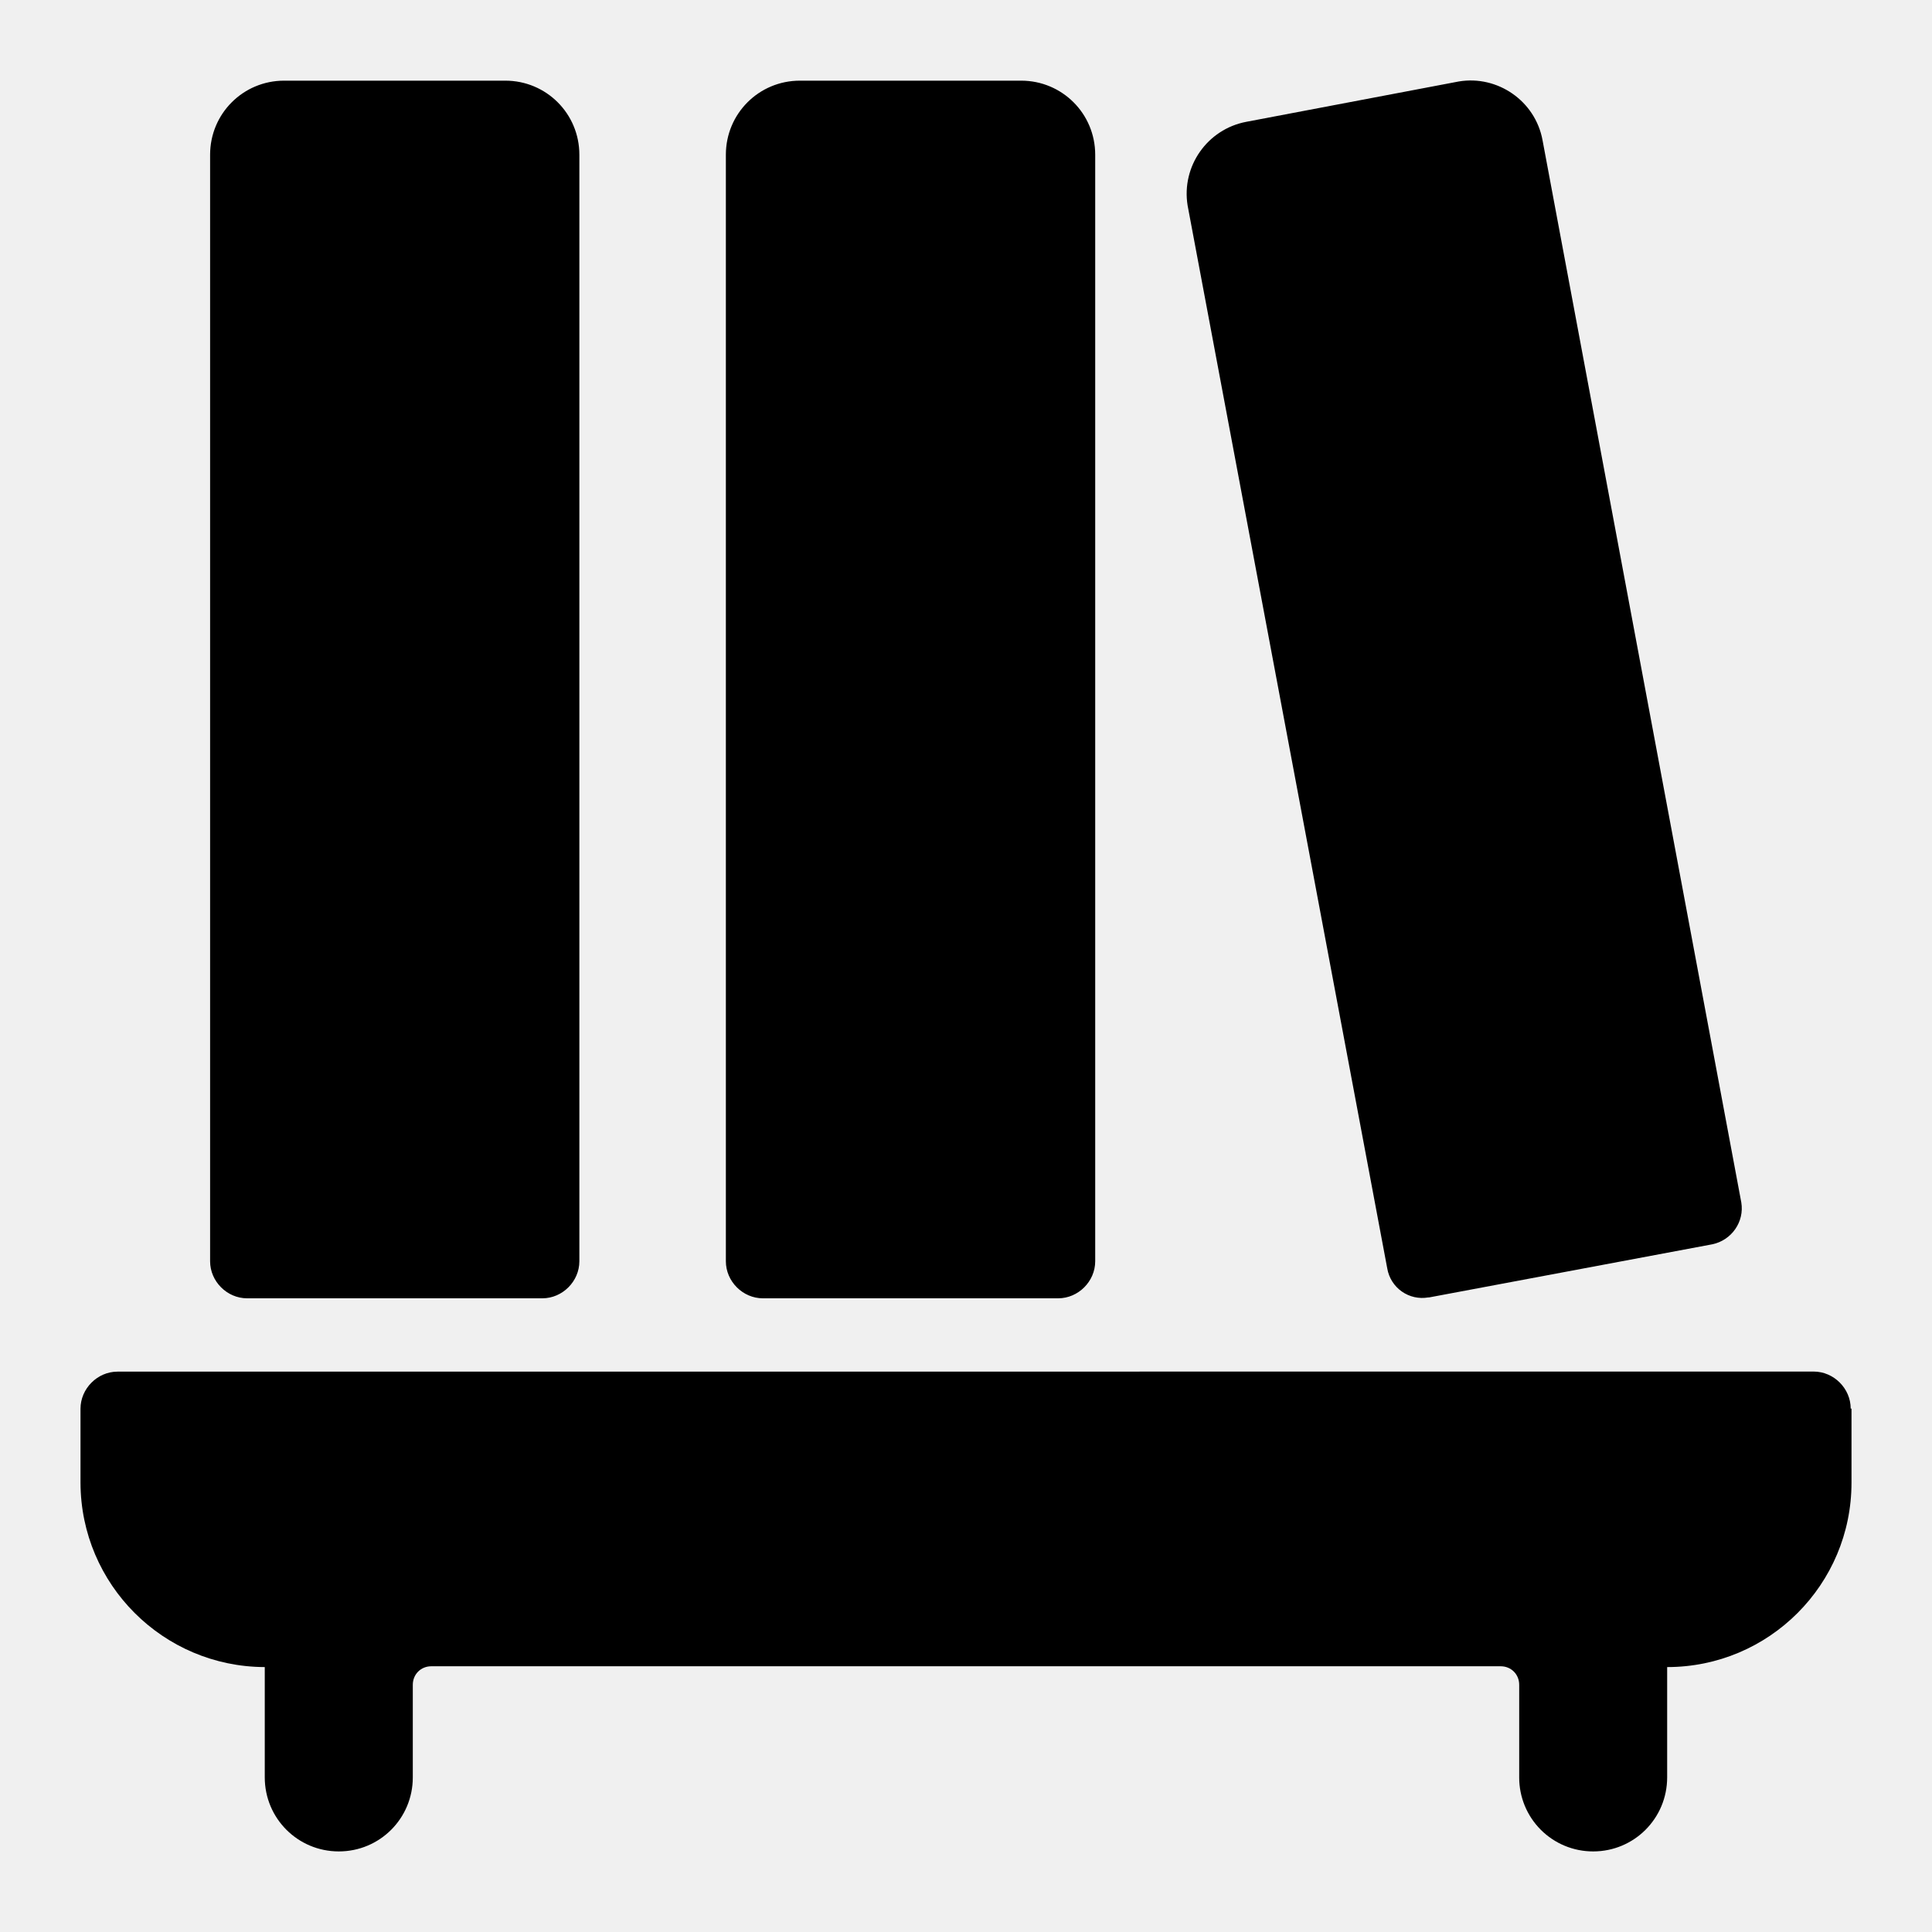
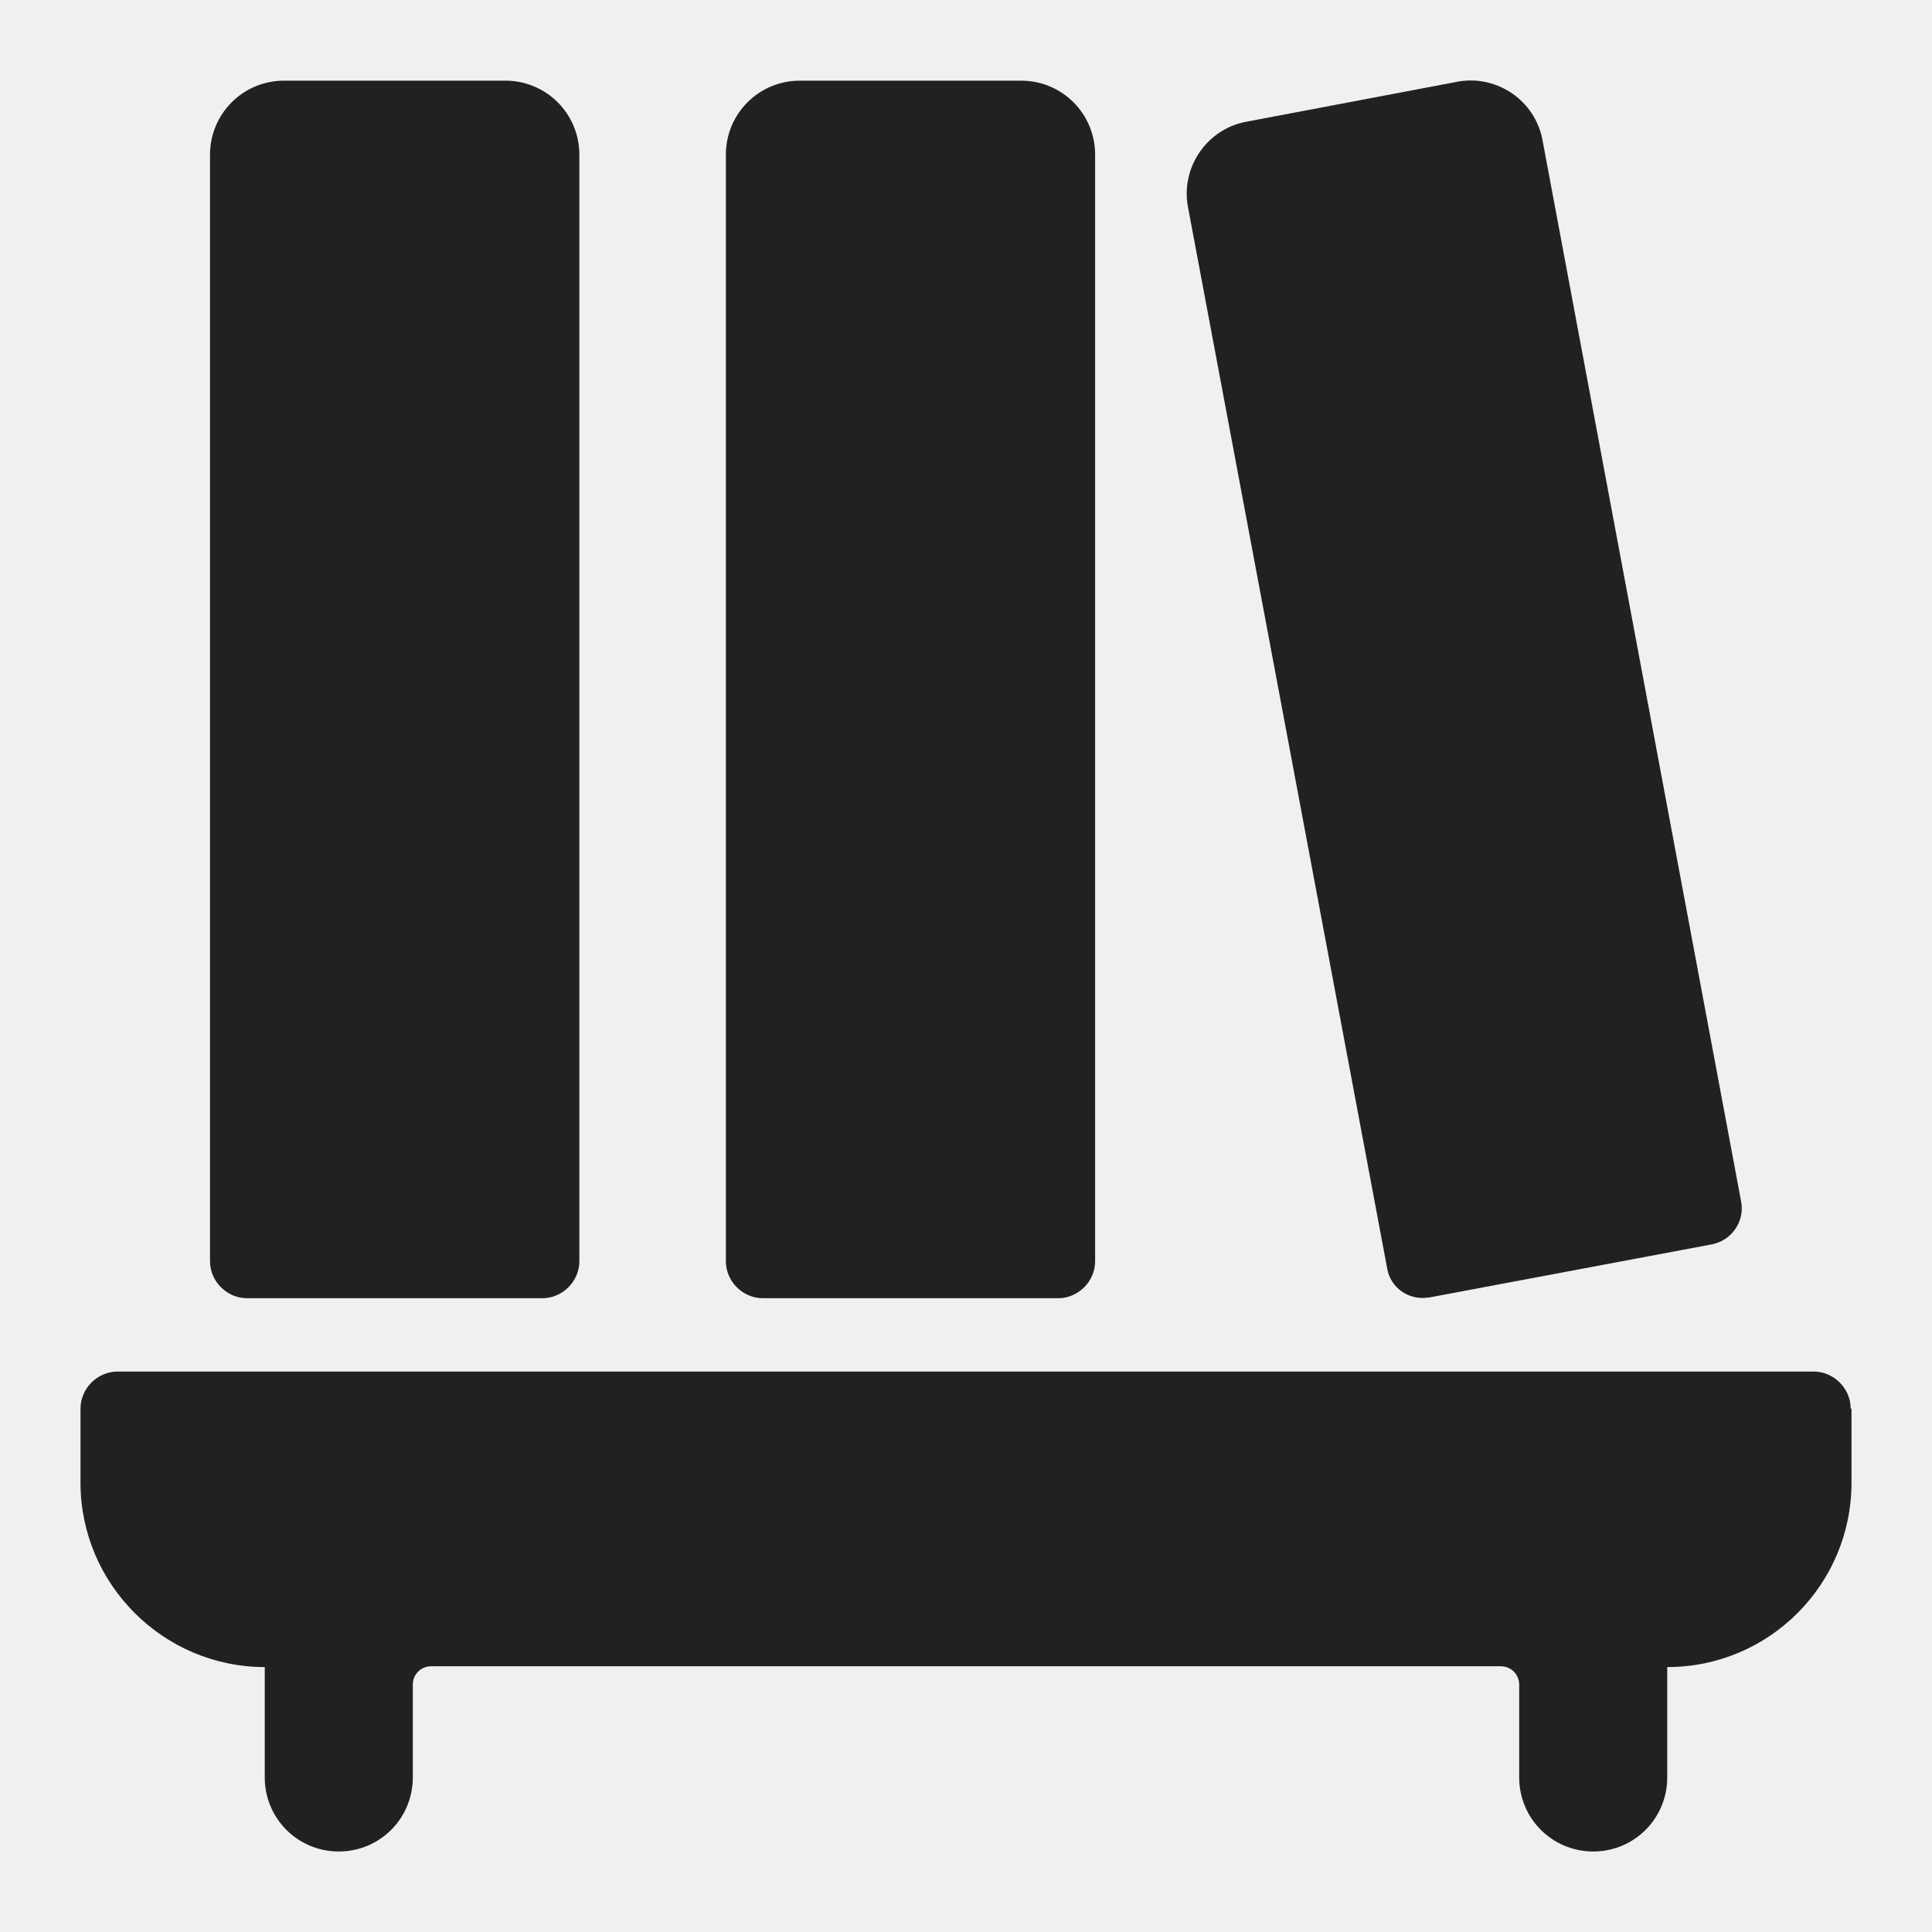
- <svg xmlns="http://www.w3.org/2000/svg" width="24" height="24" fill="none" viewBox="0 0 24 24">
-   <g clip-path="url(#a)">
-     <path fill="currentColor" d="M22.53 17.038c.25 0 .46.21.46.46H23v.92a2.29 2.29 0 0 1-2.29 2.291v1.37c0 .51-.41.92-.919.92a.917.917 0 0 1-.919-.92v-1.15c0-.13-.1-.23-.23-.23H5.358c-.13 0-.23.1-.23.23v1.15c0 .51-.41.92-.919.92s-.92-.41-.92-.92v-1.37A2.296 2.296 0 0 1 1 18.42v-.92c0-.25.21-.461.46-.461zM6.277 1.002c.51 0 .92.41.92.92v13.746c0 .25-.21.46-.46.46H3.07c-.25 0-.46-.21-.46-.46V1.922c0-.51.41-.92.92-.92zm6.408 0c.51 0 .92.41.92.92v13.746c0 .25-.21.46-.46.46H9.477c-.25 0-.46-.21-.46-.46V1.922c0-.51.41-.92.92-.92zm5.437.01c.48-.08.95.24 1.04.73l2.469 13.195c.04.24-.12.47-.36.52l-3.518.66h-.01a.44.44 0 0 1-.51-.36l-2.48-13.204a.91.91 0 0 1 .73-1.04z" />
+ <svg xmlns="http://www.w3.org/2000/svg" width="24" height="24" viewBox="0 0 24 24" fill="none">
+   <g clip-path="url(#clip0_402_598)">
+     <path d="M22.53 17.038C22.78 17.038 22.99 17.248 22.99 17.498H23V18.419C23 19.679 21.98 20.709 20.711 20.709V22.08C20.711 22.59 20.301 23 19.791 23C19.282 22.999 18.872 22.59 18.872 22.08V20.929C18.872 20.799 18.771 20.699 18.642 20.699H5.358C5.228 20.699 5.128 20.799 5.128 20.929V22.08C5.128 22.59 4.719 22.999 4.209 23C3.699 23 3.289 22.59 3.289 22.08V20.709C2.03 20.709 1 19.679 1 18.419V17.498C1 17.248 1.21 17.038 1.46 17.038H22.53ZM6.277 1.002C6.787 1.002 7.197 1.412 7.197 1.922V15.668C7.197 15.918 6.987 16.127 6.737 16.127H3.069C2.819 16.127 2.609 15.918 2.609 15.668V1.922C2.609 1.412 3.02 1.002 3.529 1.002H6.277ZM12.685 1.002C13.194 1.002 13.604 1.412 13.604 1.922V15.668C13.604 15.918 13.394 16.127 13.145 16.127H9.477C9.227 16.127 9.017 15.918 9.017 15.668V1.922C9.017 1.412 9.427 1.002 9.937 1.002H12.685ZM18.122 1.012C18.602 0.932 19.072 1.252 19.162 1.743L21.631 14.937C21.671 15.177 21.51 15.408 21.27 15.457L17.753 16.118H17.742C17.502 16.157 17.272 15.997 17.232 15.757L14.754 2.553C14.674 2.073 14.994 1.602 15.483 1.512L18.122 1.012Z" fill="#212121" />
  </g>
  <defs>
-     <clipPath id="a">
-       <path fill="currentColor" d="M0 0h24v24H0z" />
+     <clipPath id="clip0_402_598">
+       <rect width="24" height="24" fill="white" />
    </clipPath>
  </defs>
</svg>
